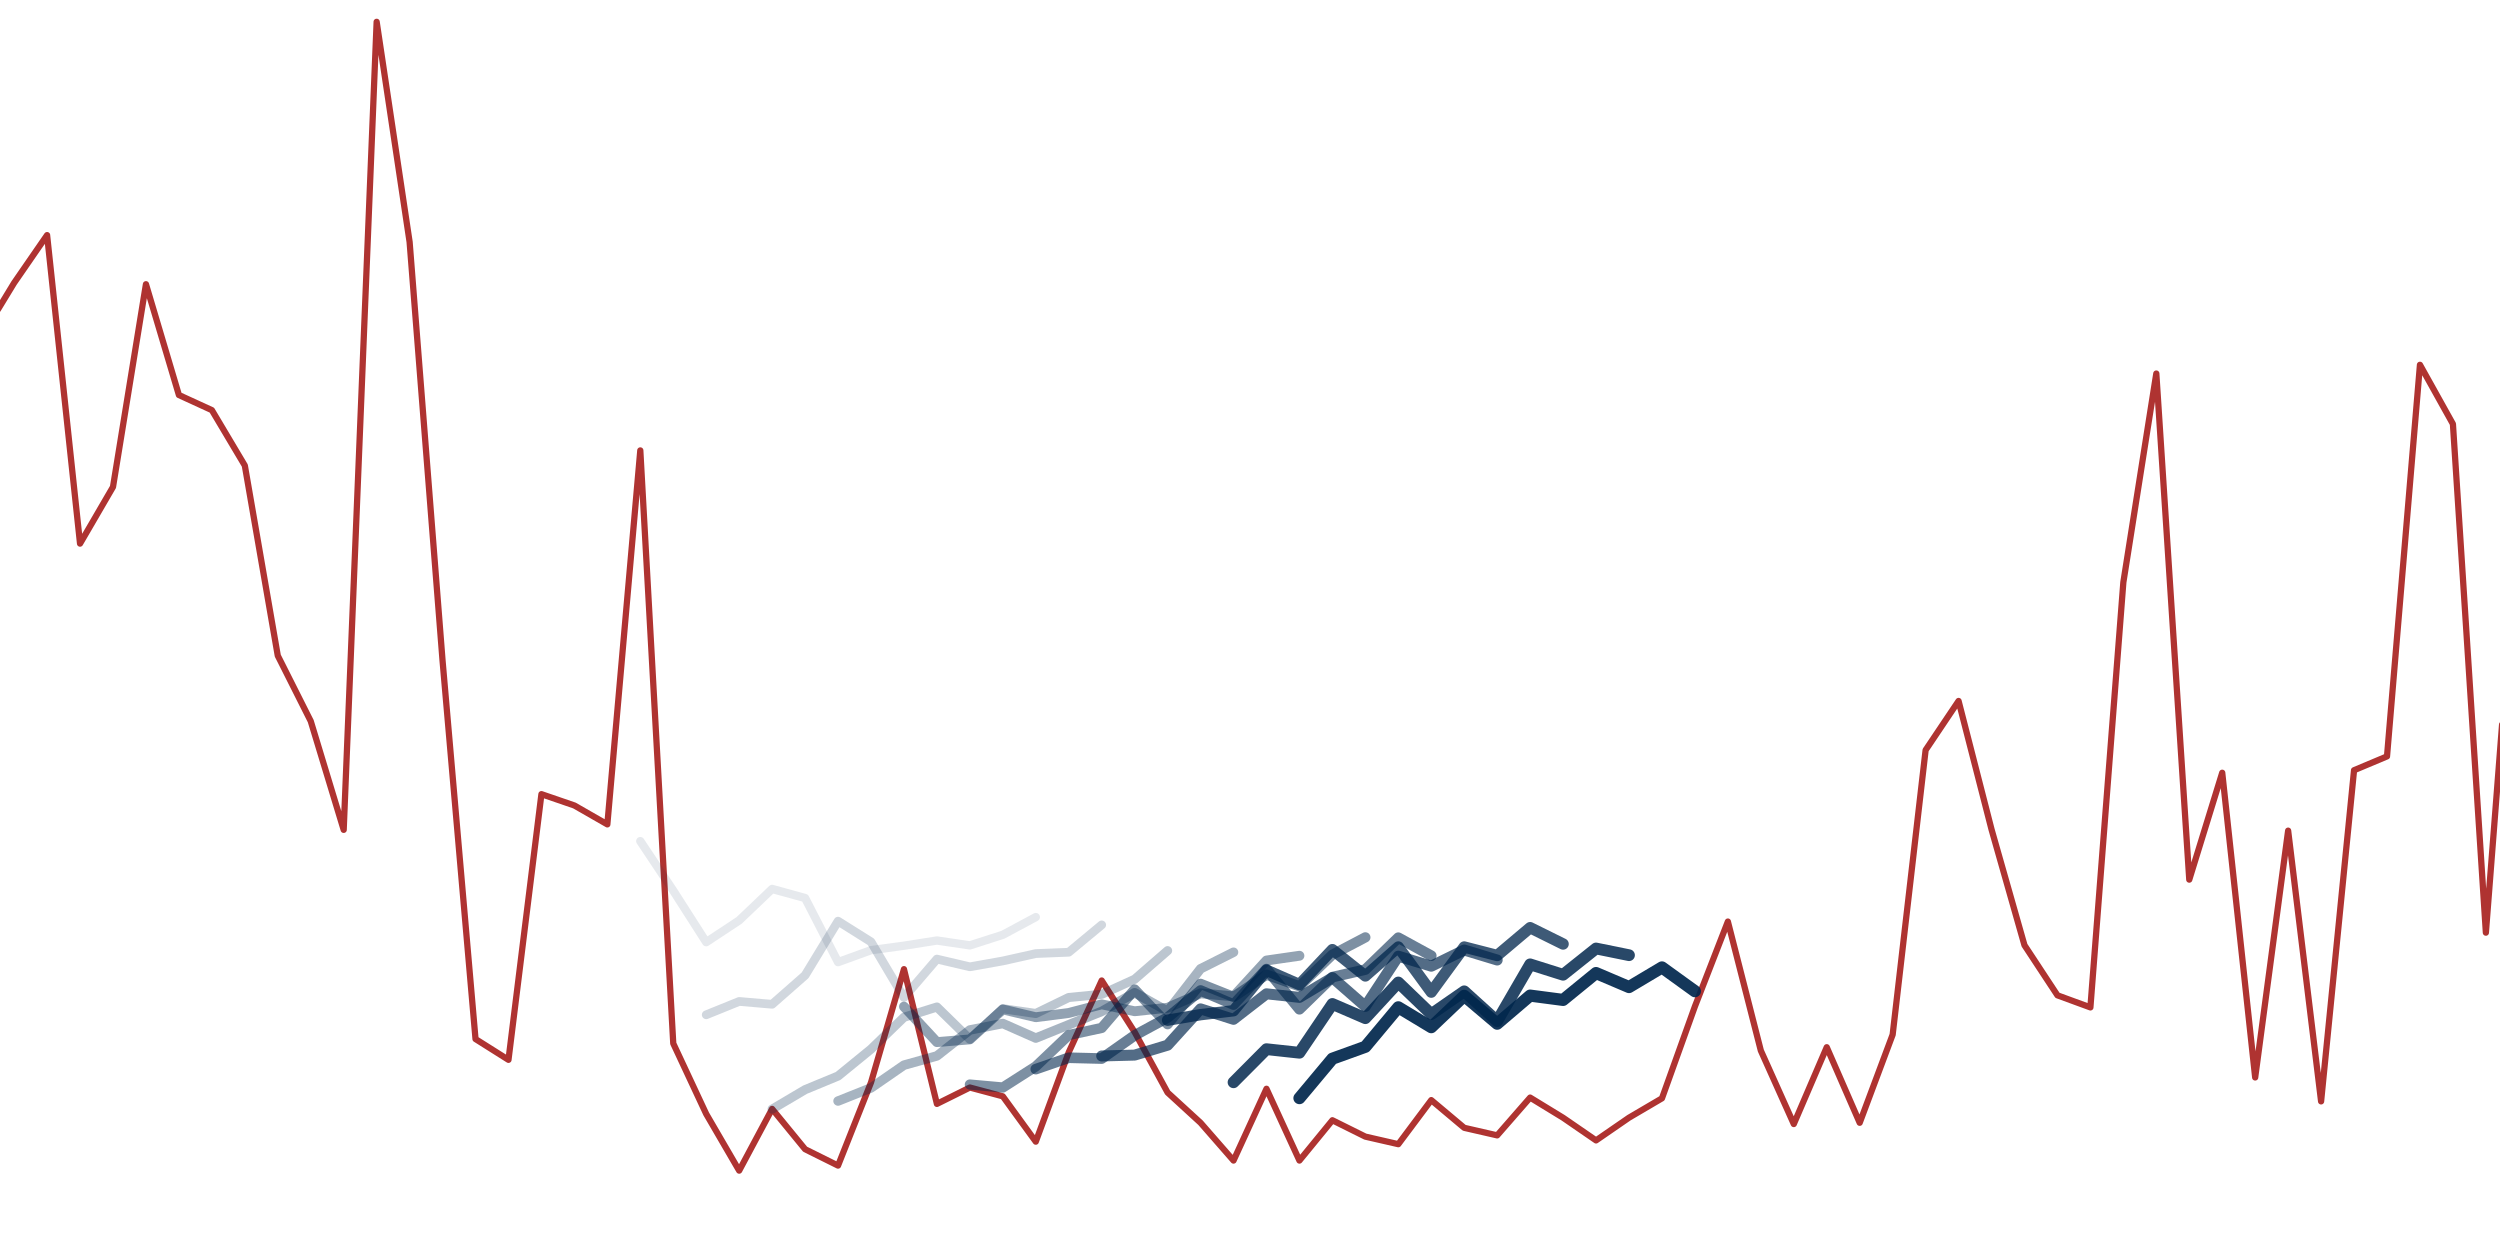
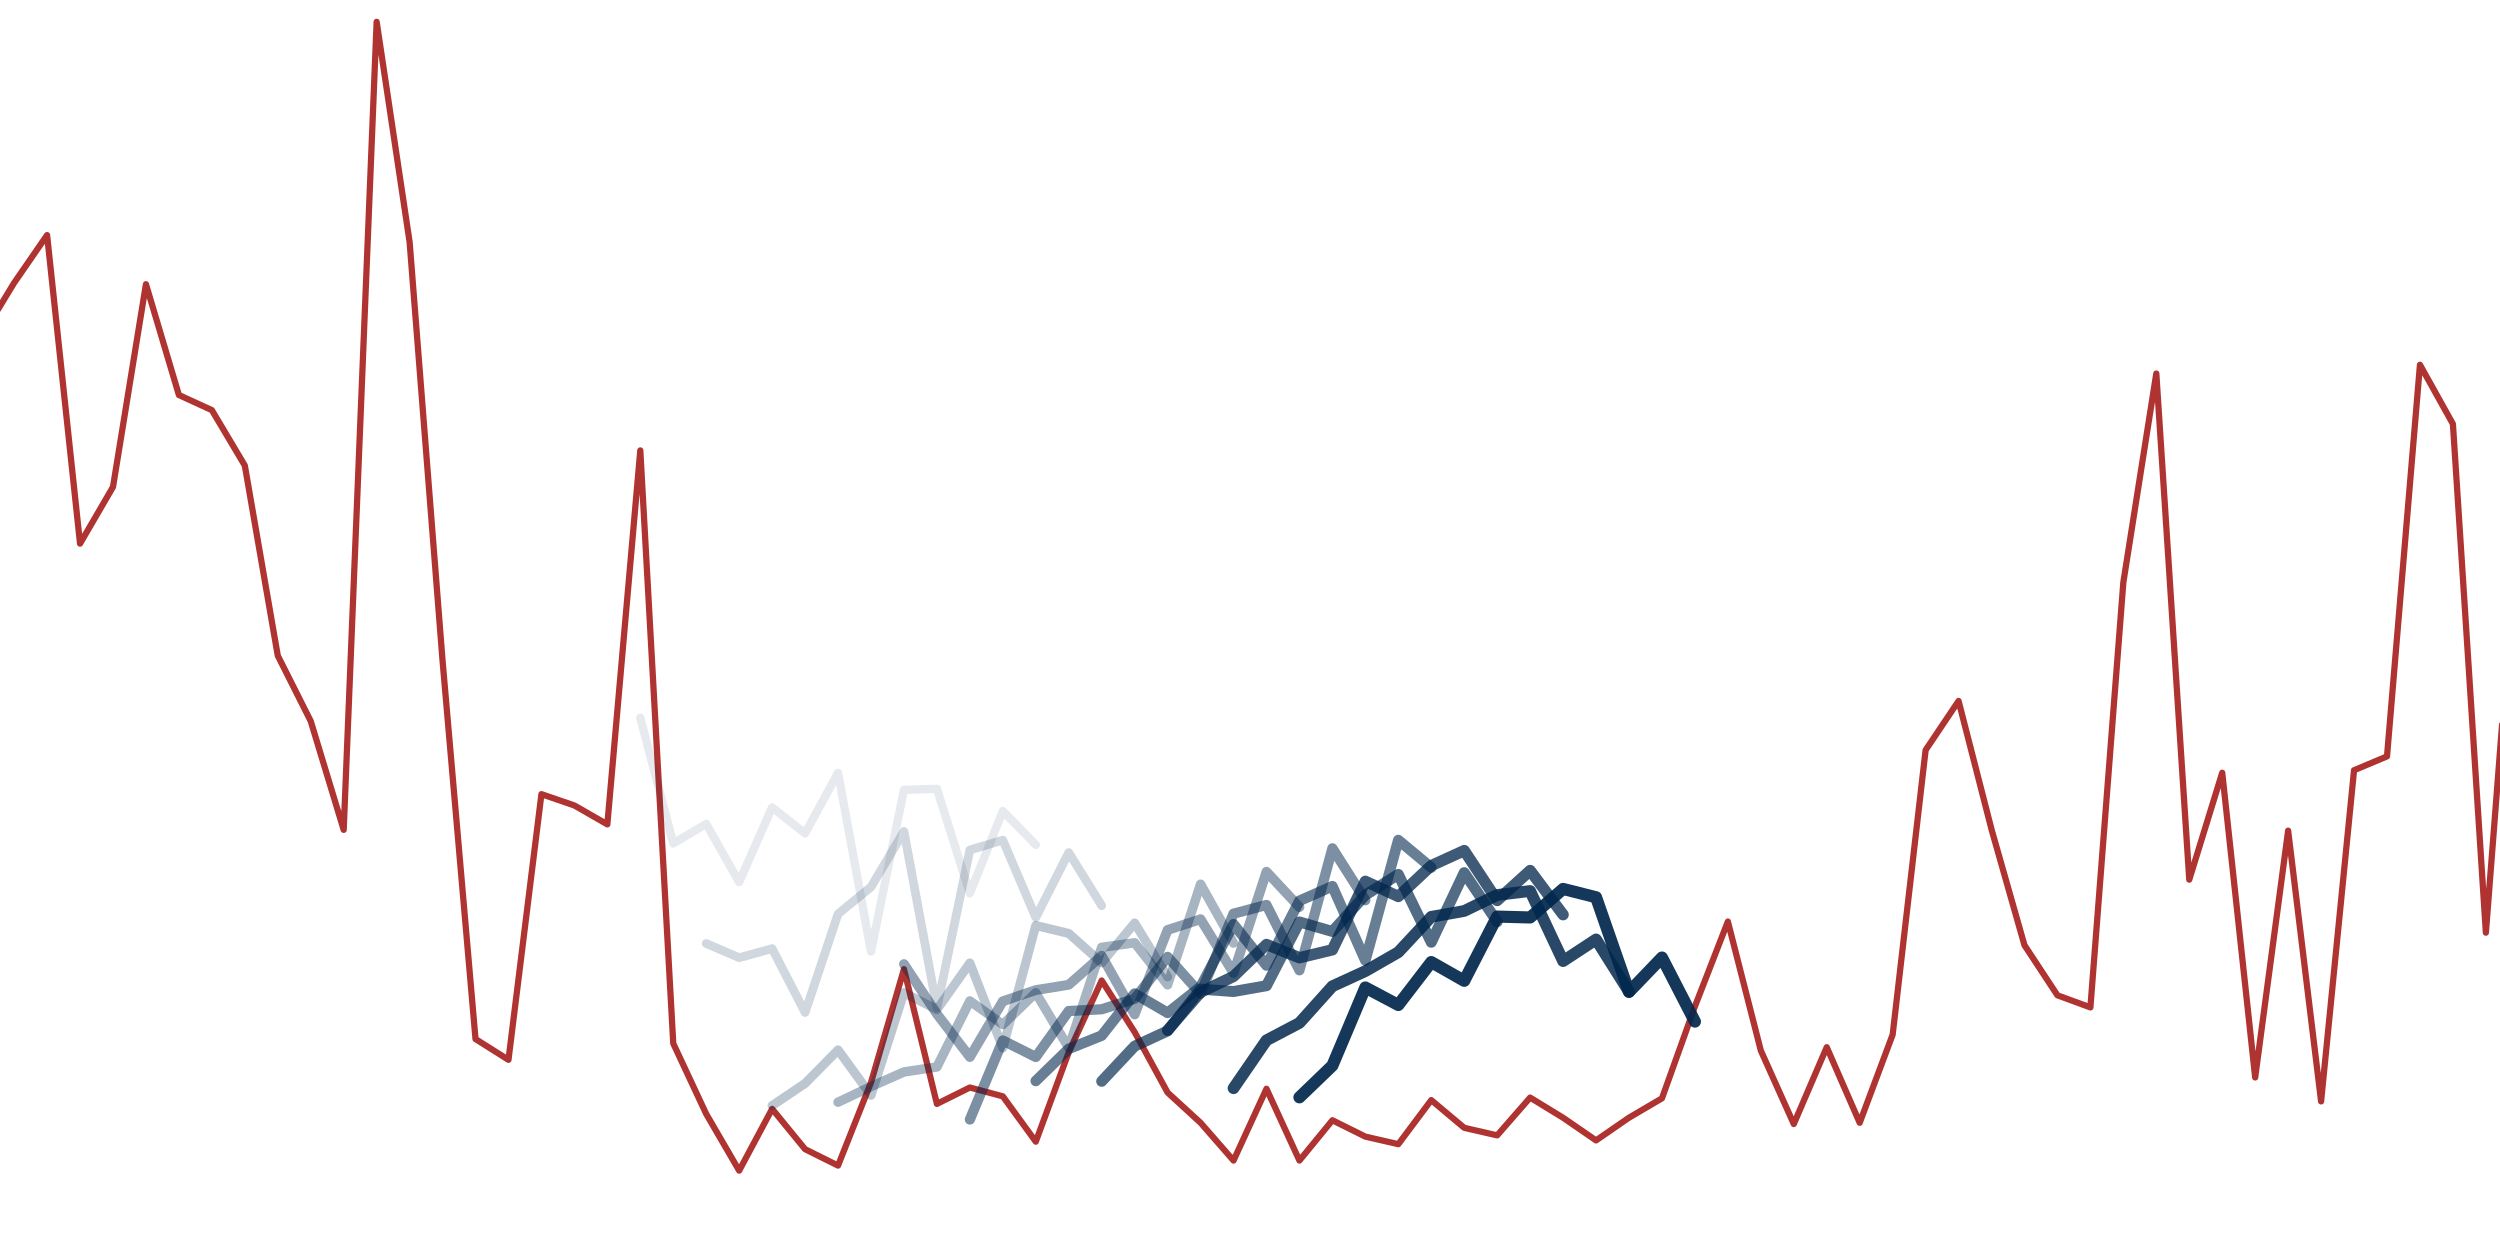
<svg xmlns="http://www.w3.org/2000/svg" width="1199.52px" height="599.76px" viewBox="0 0 1199.52 599.76" version="1.1">
  <defs>
    <style type="text/css">*{stroke-linejoin: round; stroke-linecap: butt}</style>
  </defs>
  <g id="figure_1">
    <g id="patch_1">
      <path d="M 0 599.76  L 1199.52 599.76  L 1199.52 0  L 0 0  z " style="fill: #ffffff" />
    </g>
    <g id="axes_1">
      <g id="line2d_1">
-         <path d="M -1 148.52  L 6.777 135.732  L 22.59 112.817  L 38.403 260.824  L 54.216 233.639  L 70.028 136.378  L 85.841 189.539  L 101.654 196.789  L 117.467 223.37  L 133.28 314.59  L 149.093 346.004  L 164.906 398.165  L 180.719 10.472  L 196.532 116.097  L 212.344 317.029  L 228.157 498.535  L 243.97 508.509  L 259.783 381.042  L 275.596 386.479  L 291.409 395.541  L 307.222 216.12  L 323.035 500.656  L 338.847 534.486  L 354.66 561.671  L 370.473 532.07  L 386.286 551.401  L 402.099 559.254  L 417.912 519.383  L 433.725 465.013  L 449.538 529.653  L 465.351 521.8  L 481.163 526.028  L 496.976 547.776  L 512.789 504.885  L 528.602 470.45  L 544.415 495.219  L 560.228 524.216  L 576.041 538.715  L 591.854 556.838  L 607.666 522.404  L 623.479 556.838  L 639.292 537.507  L 655.105 545.36  L 670.918 548.985  L 686.731 527.841  L 702.544 541.131  L 718.357 544.756  L 734.169 526.633  L 749.982 536.298  L 765.795 547.172  L 781.608 536.274  L 797.421 526.988  L 813.234 482.887  L 829.047 442.174  L 844.86 504.082  L 860.673 539.319  L 876.485 502.468  L 892.298 538.715  L 908.111 496.427  L 923.924 359.898  L 939.737 336.338  L 955.55 397.957  L 971.363 453.535  L 987.176 477.563  L 1002.988 483.359  L 1018.801 279.392  L 1034.614 179.23  L 1050.427 422.048  L 1066.24 370.772  L 1082.053 516.967  L 1097.866 398.561  L 1113.679 528.445  L 1129.492 369.564  L 1145.304 362.919  L 1161.117 175.041  L 1176.93 203.434  L 1192.743 447.494  L 1200.52 347.666  L 1200.52 347.666  " clip-path="url(#p9769d0cf33)" style="fill: none; stroke: #af3331; stroke-width: 3; stroke-linecap: round" />
+         <path d="M -1 148.52  L 6.777 135.732  L 22.59 112.817  L 38.403 260.824  L 54.216 233.639  L 70.028 136.378  L 85.841 189.539  L 101.654 196.789  L 117.467 223.37  L 133.28 314.59  L 149.093 346.004  L 164.906 398.165  L 180.719 10.472  L 196.532 116.097  L 212.344 317.029  L 228.157 498.535  L 243.97 508.509  L 259.783 381.042  L 275.596 386.479  L 291.409 395.541  L 307.222 216.12  L 323.035 500.656  L 338.847 534.486  L 354.66 561.671  L 370.473 532.07  L 386.286 551.401  L 402.099 559.254  L 417.912 519.383  L 433.725 465.013  L 449.538 529.653  L 465.351 521.8  L 481.163 526.028  L 496.976 547.776  L 512.789 504.885  L 528.602 470.45  L 544.415 495.219  L 560.228 524.216  L 576.041 538.715  L 591.854 556.838  L 607.666 522.404  L 623.479 556.838  L 639.292 537.507  L 655.105 545.36  L 670.918 548.985  L 686.731 527.841  L 702.544 541.131  L 718.357 544.756  L 734.169 526.633  L 749.982 536.298  L 765.795 547.172  L 781.608 536.274  L 797.421 526.988  L 813.234 482.887  L 829.047 442.174  L 844.86 504.082  L 860.673 539.319  L 876.485 502.468  L 892.298 538.715  L 908.111 496.427  L 923.924 359.898  L 939.737 336.338  L 955.55 397.957  L 971.363 453.535  L 987.176 477.563  L 1002.988 483.359  L 1018.801 279.392  L 1034.614 179.23  L 1050.427 422.048  L 1066.24 370.772  L 1082.053 516.967  L 1097.866 398.561  L 1113.679 528.445  L 1129.492 369.564  L 1145.304 362.919  L 1161.117 175.041  L 1176.93 203.434  L 1192.743 447.494  L 1200.52 347.666  L 1200.52 347.666  " clip-path="url(#p56345c3c80)" style="fill: none; stroke: #af3331; stroke-width: 3; stroke-linecap: round" />
      </g>
      <g id="line2d_2">
-         <path d="M 307.222 403.587  L 323.035 427.345  L 338.847 452.059  L 354.66 441.61  L 370.473 426.527  L 386.286 430.882  L 402.099 461.642  L 417.912 455.896  L 433.725 453.764  L 449.538 451.267  L 465.351 453.599  L 481.163 448.524  L 496.976 440.031  " clip-path="url(#p9769d0cf33)" style="fill: none; stroke: #00264c; stroke-opacity: 0.1; stroke-width: 4; stroke-linecap: round" />
+         <path d="M 307.222 344.407  L 323.035 404.681  L 338.847 395.304  L 354.66 423.24  L 370.473 387.4  L 386.286 399.859  L 402.099 370.84  L 417.912 456.555  L 433.725 378.986  L 449.538 378.487  L 465.351 428.644  L 481.163 389.158  L 496.976 405.329  " clip-path="url(#p56345c3c80)" style="fill: none; stroke: #00264c; stroke-opacity: 0.1; stroke-width: 4; stroke-linecap: round" />
      </g>
      <g id="line2d_3">
-         <path d="M 338.847 486.905  L 354.66 480.501  L 370.473 481.863  L 386.286 467.968  L 402.099 441.981  L 417.912 451.918  L 433.725 478.589  L 449.538 460.176  L 465.351 463.885  L 481.163 461.067  L 496.976 457.53  L 512.789 456.891  L 528.602 443.769  " clip-path="url(#p9769d0cf33)" style="fill: none; stroke: #00264c; stroke-opacity: 0.182; stroke-width: 4.182; stroke-linecap: round" />
+         <path d="M 338.847 452.704  L 354.66 459.514  L 370.473 455.144  L 386.286 485.801  L 402.099 438.537  L 417.912 425.555  L 433.725 398.949  L 449.538 483.626  L 465.351 407.827  L 481.163 403.117  L 496.976 440.226  L 512.789 409.071  L 528.602 434.557  " clip-path="url(#p56345c3c80)" style="fill: none; stroke: #00264c; stroke-opacity: 0.182; stroke-width: 4.182; stroke-linecap: round" />
      </g>
      <g id="line2d_4">
-         <path d="M 370.473 532.18  L 386.286 522.829  L 402.099 516.287  L 417.912 503.386  L 433.725 488.1  L 449.538 483.179  L 465.351 498.648  L 481.163 484.009  L 496.976 486.284  L 512.789 478.607  L 528.602 477.075  L 544.415 469.855  L 560.228 456.139  " clip-path="url(#p9769d0cf33)" style="fill: none; stroke: #00264c; stroke-opacity: 0.264; stroke-width: 4.364; stroke-linecap: round" />
+         <path d="M 370.473 530.466  L 386.286 519.839  L 402.099 503.782  L 417.912 525.523  L 433.725 476.274  L 449.538 484.43  L 465.351 462.051  L 481.163 502.816  L 496.976 444.064  L 512.789 447.869  L 528.602 461.996  L 544.415 442.878  L 560.228 468.717  " clip-path="url(#p56345c3c80)" style="fill: none; stroke: #00264c; stroke-opacity: 0.264; stroke-width: 4.364; stroke-linecap: round" />
      </g>
      <g id="line2d_5">
-         <path d="M 402.099 528.279  L 417.912 521.986  L 433.725 511.067  L 449.538 506.639  L 465.351 494.192  L 481.163 491.086  L 496.976 498.084  L 512.789 491.69  L 528.602 485.286  L 544.415 476.315  L 560.228 485.205  L 576.041 464.828  L 591.854 456.888  " clip-path="url(#p9769d0cf33)" style="fill: none; stroke: #00264c; stroke-opacity: 0.345; stroke-width: 4.545; stroke-linecap: round" />
+         <path d="M 402.099 528.835  L 417.912 521.339  L 433.725 514.328  L 449.538 511.923  L 465.351 480.271  L 481.163 491.582  L 496.976 476.358  L 512.789 502.779  L 528.602 454.542  L 544.415 452.357  L 560.228 472.534  L 576.041 424.251  L 591.854 452.495  " clip-path="url(#p56345c3c80)" style="fill: none; stroke: #00264c; stroke-opacity: 0.345; stroke-width: 4.545; stroke-linecap: round" />
      </g>
      <g id="line2d_6">
-         <path d="M 433.725 482.991  L 449.538 500.015  L 465.351 498.709  L 481.163 484.34  L 496.976 488.076  L 512.789 486.03  L 528.602 481.893  L 544.415 485.206  L 560.228 483.534  L 576.041 476.607  L 591.854 478.085  L 607.666 460.854  L 623.479 458.577  " clip-path="url(#p9769d0cf33)" style="fill: none; stroke: #00264c; stroke-opacity: 0.427; stroke-width: 4.727; stroke-linecap: round" />
+         <path d="M 433.725 462.586  L 449.538 486.511  L 465.351 507.172  L 481.163 480.408  L 496.976 475.042  L 512.789 472.504  L 528.602 458.579  L 544.415 486.747  L 560.228 446.202  L 576.041 441.05  L 591.854 466.87  L 607.666 418.294  L 623.479 435.229  " clip-path="url(#p56345c3c80)" style="fill: none; stroke: #00264c; stroke-opacity: 0.427; stroke-width: 4.727; stroke-linecap: round" />
      </g>
      <g id="line2d_7">
-         <path d="M 465.351 520.375  L 481.163 521.793  L 496.976 511.68  L 512.789 496.627  L 528.602 493.211  L 544.415 474.774  L 560.228 491.426  L 576.041 472.048  L 591.854 478.338  L 607.666 467.643  L 623.479 473.219  L 639.292 458.058  L 655.105 449.751  " clip-path="url(#p9769d0cf33)" style="fill: none; stroke: #00264c; stroke-opacity: 0.509; stroke-width: 4.909; stroke-linecap: round" />
+         <path d="M 465.351 537.143  L 481.163 499.241  L 496.976 507.158  L 512.789 485.098  L 528.602 484.251  L 544.415 479.221  L 560.228 459.12  L 576.041 476.753  L 591.854 438.395  L 607.666 434.214  L 623.479 465.558  L 639.292 407.024  L 655.105 431.934  " clip-path="url(#p56345c3c80)" style="fill: none; stroke: #00264c; stroke-opacity: 0.509; stroke-width: 4.909; stroke-linecap: round" />
      </g>
      <g id="line2d_8">
-         <path d="M 496.976 512.98  L 512.789 507.514  L 528.602 507.907  L 544.415 496.787  L 560.228 488.224  L 576.041 475.246  L 591.854 481.999  L 607.666 464.979  L 623.479 484.258  L 639.292 468.836  L 655.105 465.207  L 670.918 449.911  L 686.731 458.563  " clip-path="url(#p9769d0cf33)" style="fill: none; stroke: #00264c; stroke-opacity: 0.591; stroke-width: 5.091; stroke-linecap: round" />
+         <path d="M 496.976 518.648  L 512.789 503.237  L 528.602 496.883  L 544.415 476.752  L 560.228 485.969  L 576.041 473.432  L 591.854 443.483  L 607.666 463.238  L 623.479 432.217  L 639.292 425.23  L 655.105 460.834  L 670.918 403.066  L 686.731 416.242  " clip-path="url(#p56345c3c80)" style="fill: none; stroke: #00264c; stroke-opacity: 0.591; stroke-width: 5.091; stroke-linecap: round" />
      </g>
      <g id="line2d_9">
-         <path d="M 528.602 506.659  L 544.415 506.242  L 560.228 501.488  L 576.041 484.064  L 591.854 489.078  L 607.666 476.836  L 623.479 478.546  L 639.292 469.061  L 655.105 482.88  L 670.918 458.777  L 686.731 463.588  L 702.544 455.831  L 718.357 460.622  " clip-path="url(#p9769d0cf33)" style="fill: none; stroke: #00264c; stroke-opacity: 0.673; stroke-width: 5.273; stroke-linecap: round" />
+         <path d="M 528.602 518.803  L 544.415 501.94  L 560.228 494.623  L 576.041 474.602  L 591.854 475.735  L 607.666 472.953  L 623.479 442.357  L 639.292 446.924  L 655.105 429.447  L 670.918 419.555  L 686.731 452.096  L 702.544 418.713  L 718.357 442.246  " clip-path="url(#p56345c3c80)" style="fill: none; stroke: #00264c; stroke-opacity: 0.673; stroke-width: 5.273; stroke-linecap: round" />
      </g>
      <g id="line2d_10">
-         <path d="M 560.228 489.496  L 576.041 486.845  L 591.854 484.963  L 607.666 465.501  L 623.479 472.408  L 639.292 455.643  L 655.105 468.269  L 670.918 454.386  L 686.731 476.03  L 702.544 454.387  L 718.357 458.453  L 734.169 445.112  L 749.982 452.937  " clip-path="url(#p9769d0cf33)" style="fill: none; stroke: #00264c; stroke-opacity: 0.755; stroke-width: 5.455; stroke-linecap: round" />
+         <path d="M 560.228 494.326  L 576.041 476.065  L 591.854 468.478  L 607.666 453.186  L 623.479 459.533  L 639.292 455.71  L 655.105 422.869  L 670.918 430.144  L 686.731 415.332  L 702.544 408.115  L 718.357 432.06  L 734.169 417.692  L 749.982 438.868  " clip-path="url(#p56345c3c80)" style="fill: none; stroke: #00264c; stroke-opacity: 0.755; stroke-width: 5.455; stroke-linecap: round" />
      </g>
      <g id="line2d_11">
-         <path d="M 591.854 519.29  L 607.666 503.399  L 623.479 505.118  L 639.292 481.706  L 655.105 488.537  L 670.918 471.405  L 686.731 486.609  L 702.544 475.643  L 718.357 489.949  L 734.169 462.704  L 749.982 467.694  L 765.795 455.089  L 781.608 458.306  " clip-path="url(#p9769d0cf33)" style="fill: none; stroke: #00264c; stroke-opacity: 0.836; stroke-width: 5.636; stroke-linecap: round" />
+         <path d="M 591.854 522.13  L 607.666 499.13  L 623.479 490.805  L 639.292 473.212  L 655.105 465.946  L 670.918 456.885  L 686.731 439.898  L 702.544 437.087  L 718.357 429.413  L 734.169 427.509  L 749.982 461.138  L 765.795 450.746  L 781.608 475.825  " clip-path="url(#p56345c3c80)" style="fill: none; stroke: #00264c; stroke-opacity: 0.836; stroke-width: 5.636; stroke-linecap: round" />
      </g>
      <g id="line2d_12">
-         <path d="M 623.479 526.888  L 639.292 507.967  L 655.105 502.254  L 670.918 483.311  L 686.731 492.851  L 702.544 477.802  L 718.357 491.181  L 734.169 477.696  L 749.982 479.77  L 765.795 466.87  L 781.608 473.598  L 797.421 464.174  L 813.234 475.596  " clip-path="url(#p9769d0cf33)" style="fill: none; stroke: #00264c; stroke-opacity: 0.918; stroke-width: 5.818; stroke-linecap: round" />
+         <path d="M 623.479 526.503  L 639.292 511.277  L 655.105 473.808  L 670.918 482.203  L 686.731 461.615  L 702.544 470.596  L 718.357 439.783  L 734.169 440.205  L 749.982 426.519  L 765.795 430.516  L 781.608 475.922  L 797.421 459.445  L 813.234 490.162  " clip-path="url(#p56345c3c80)" style="fill: none; stroke: #00264c; stroke-opacity: 0.918; stroke-width: 5.818; stroke-linecap: round" />
      </g>
    </g>
  </g>
  <defs>
-     <clipPath id="p9769d0cf33">
+     <clipPath id="p56345c3c80">
      <rect x="0" y="0" width="1199.52" height="599.76" />
    </clipPath>
  </defs>
</svg>
